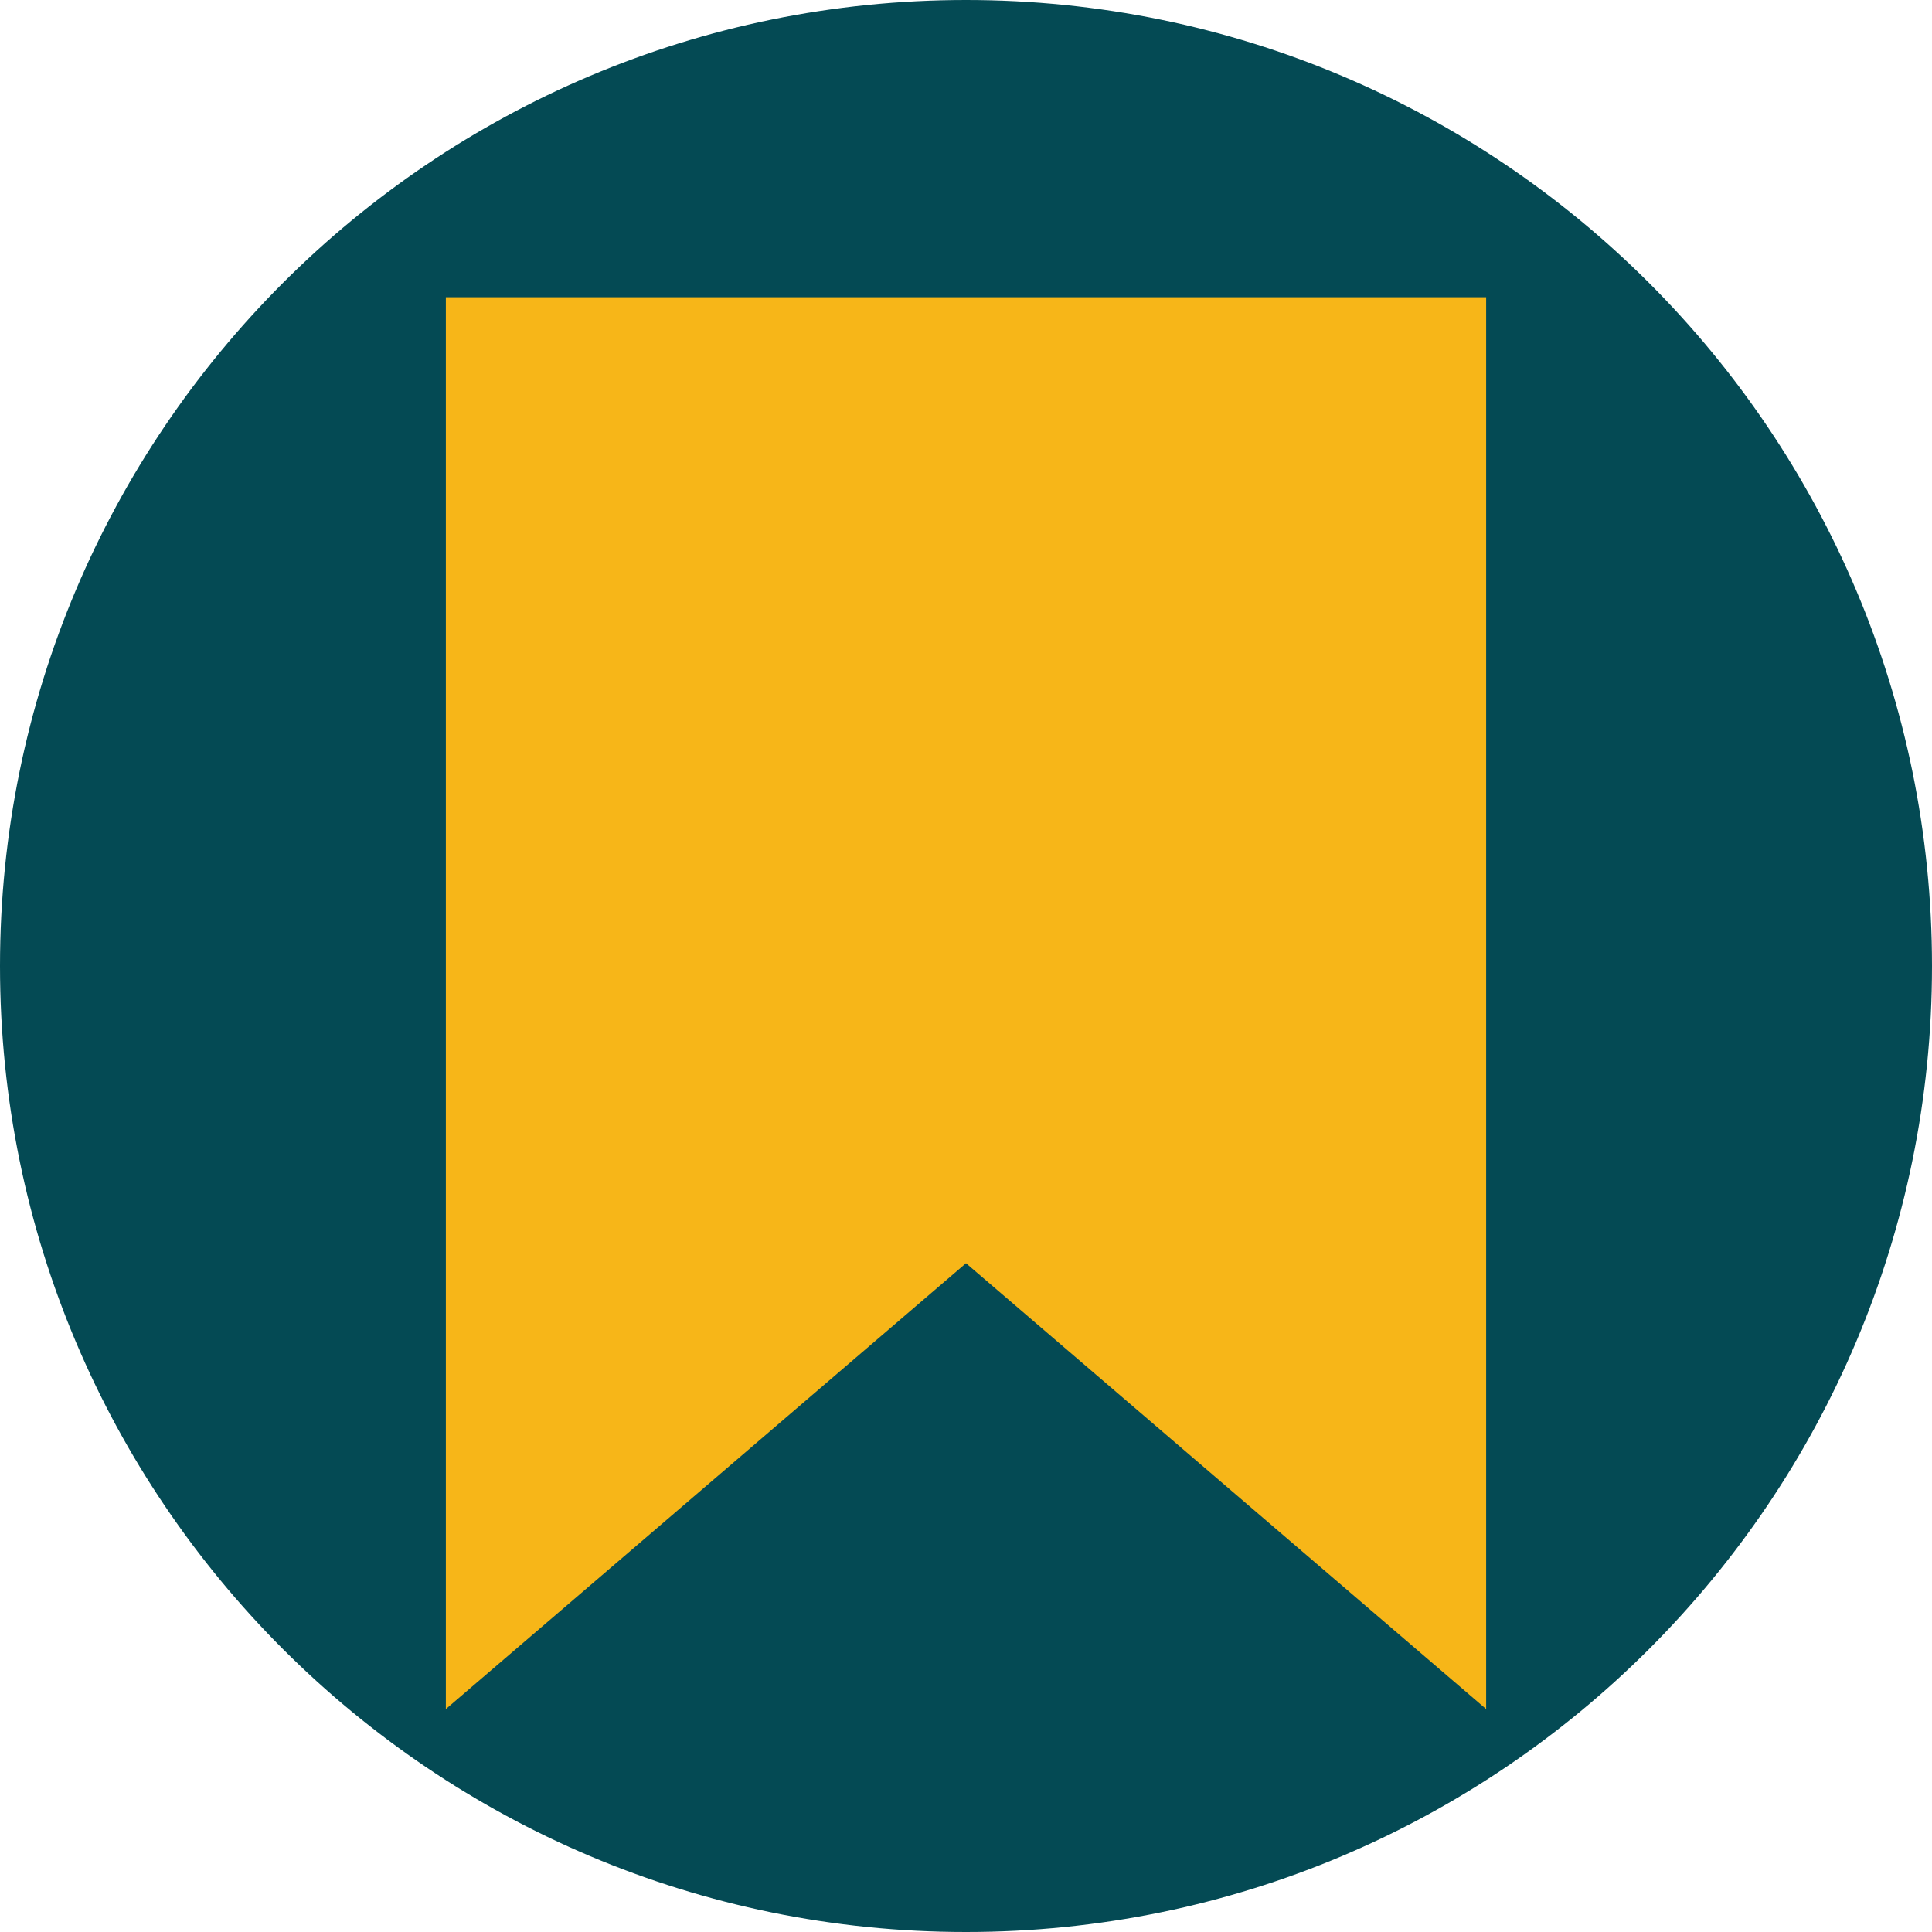
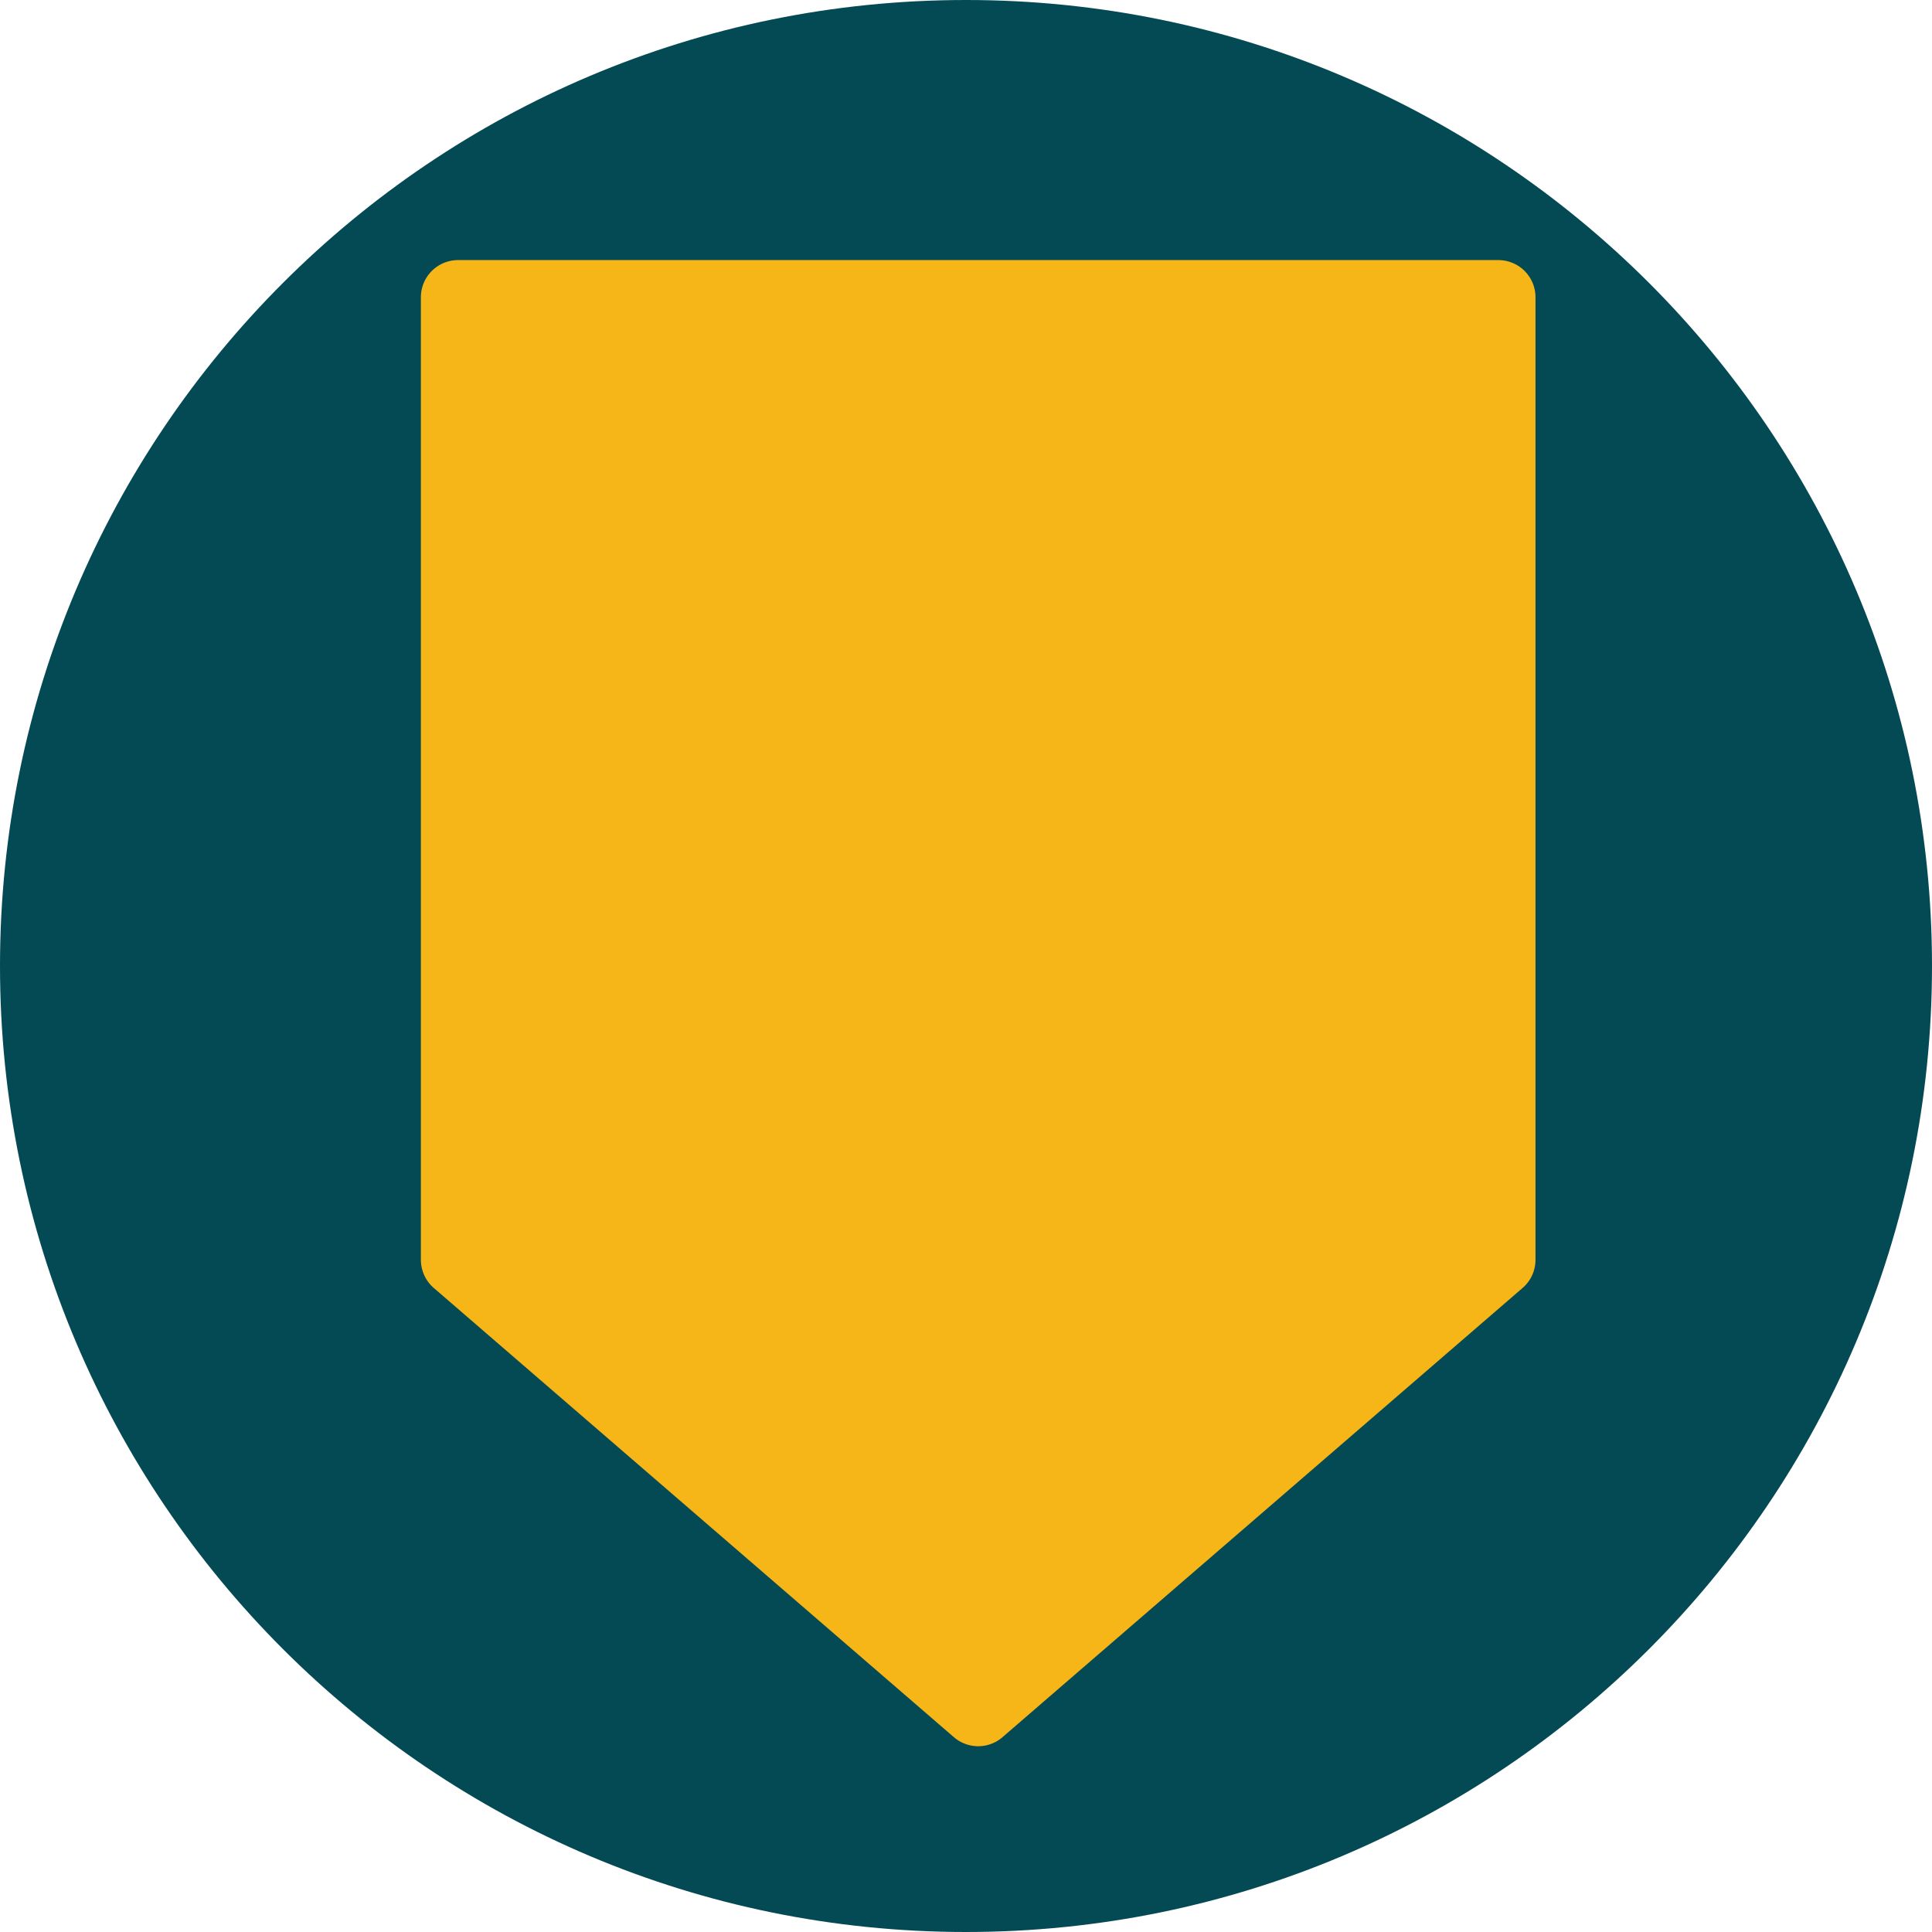
<svg xmlns="http://www.w3.org/2000/svg" width="26" height="26" viewBox="0 0 26 26" fill="none">
  <circle cx="13" cy="13" r="13" fill="#044A54" />
-   <path d="M6 4H20V23L13 17L6 23V4Z" fill="#F7B618" />
+   <path d="M6.164 4V16.954L13.164 23L20.164 16.954V4H6.164Z" fill="#F7B618" stroke="#F7B618" stroke-linejoin="round" />
</svg>
